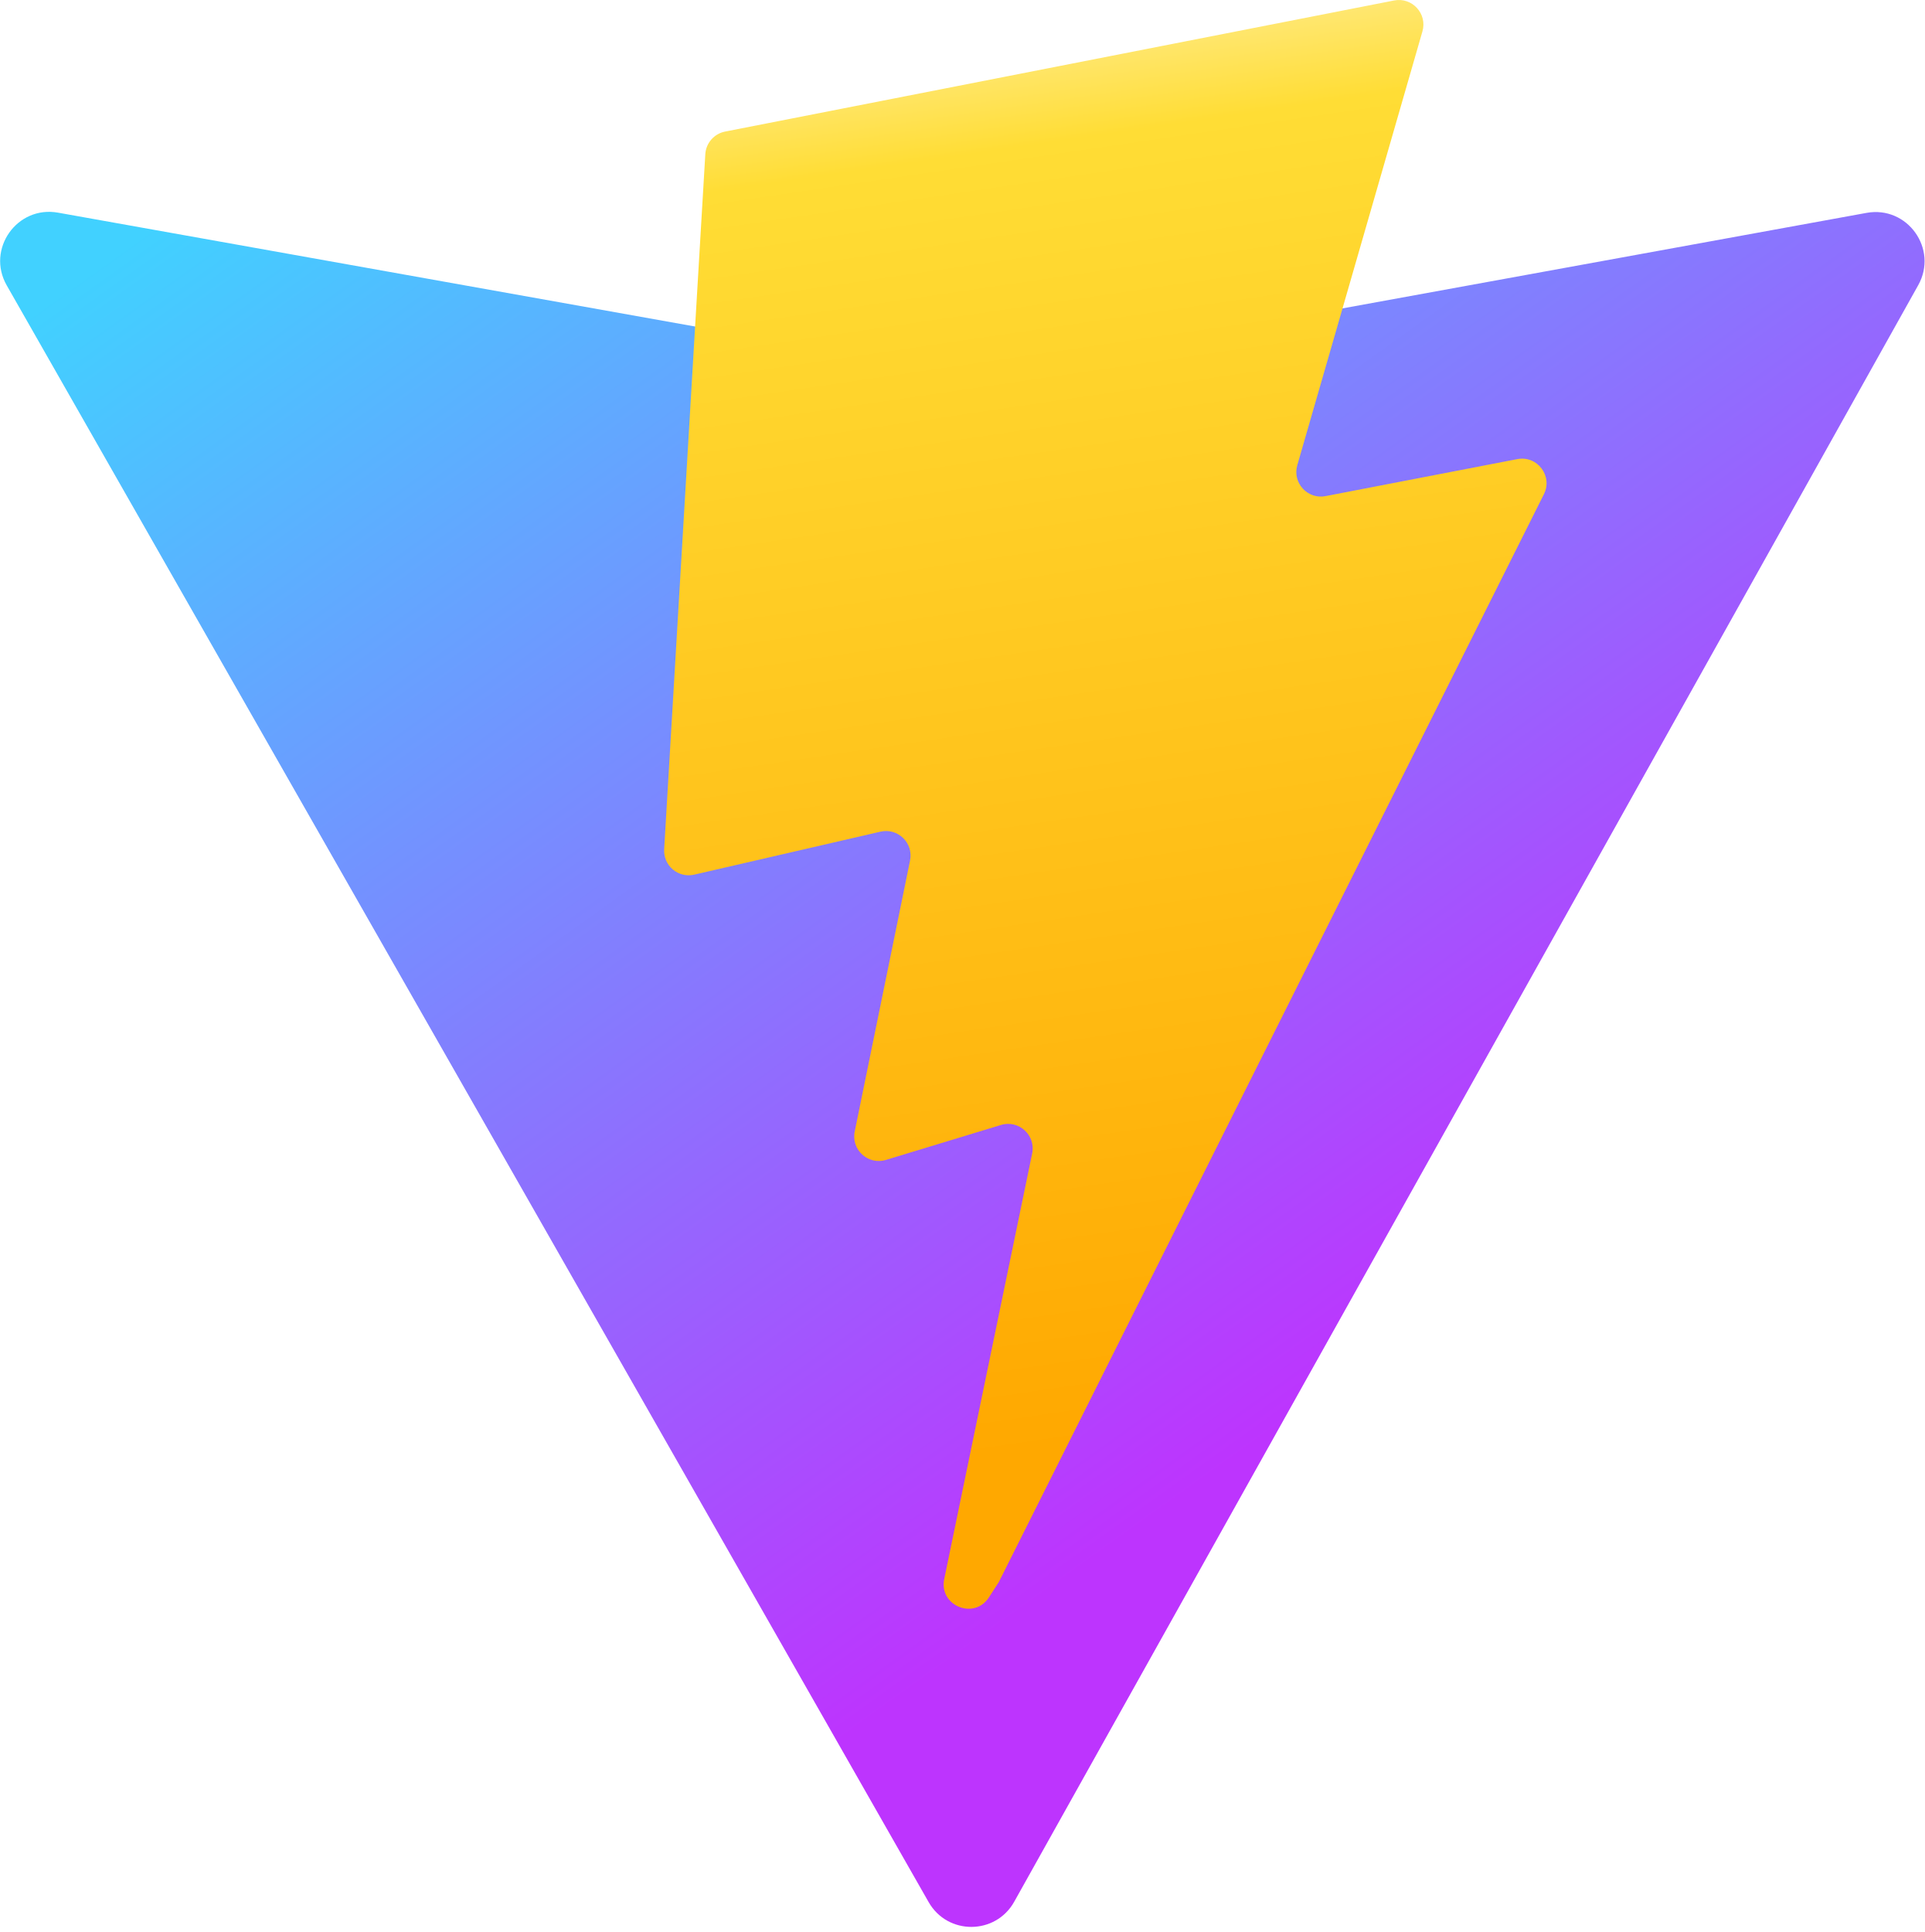
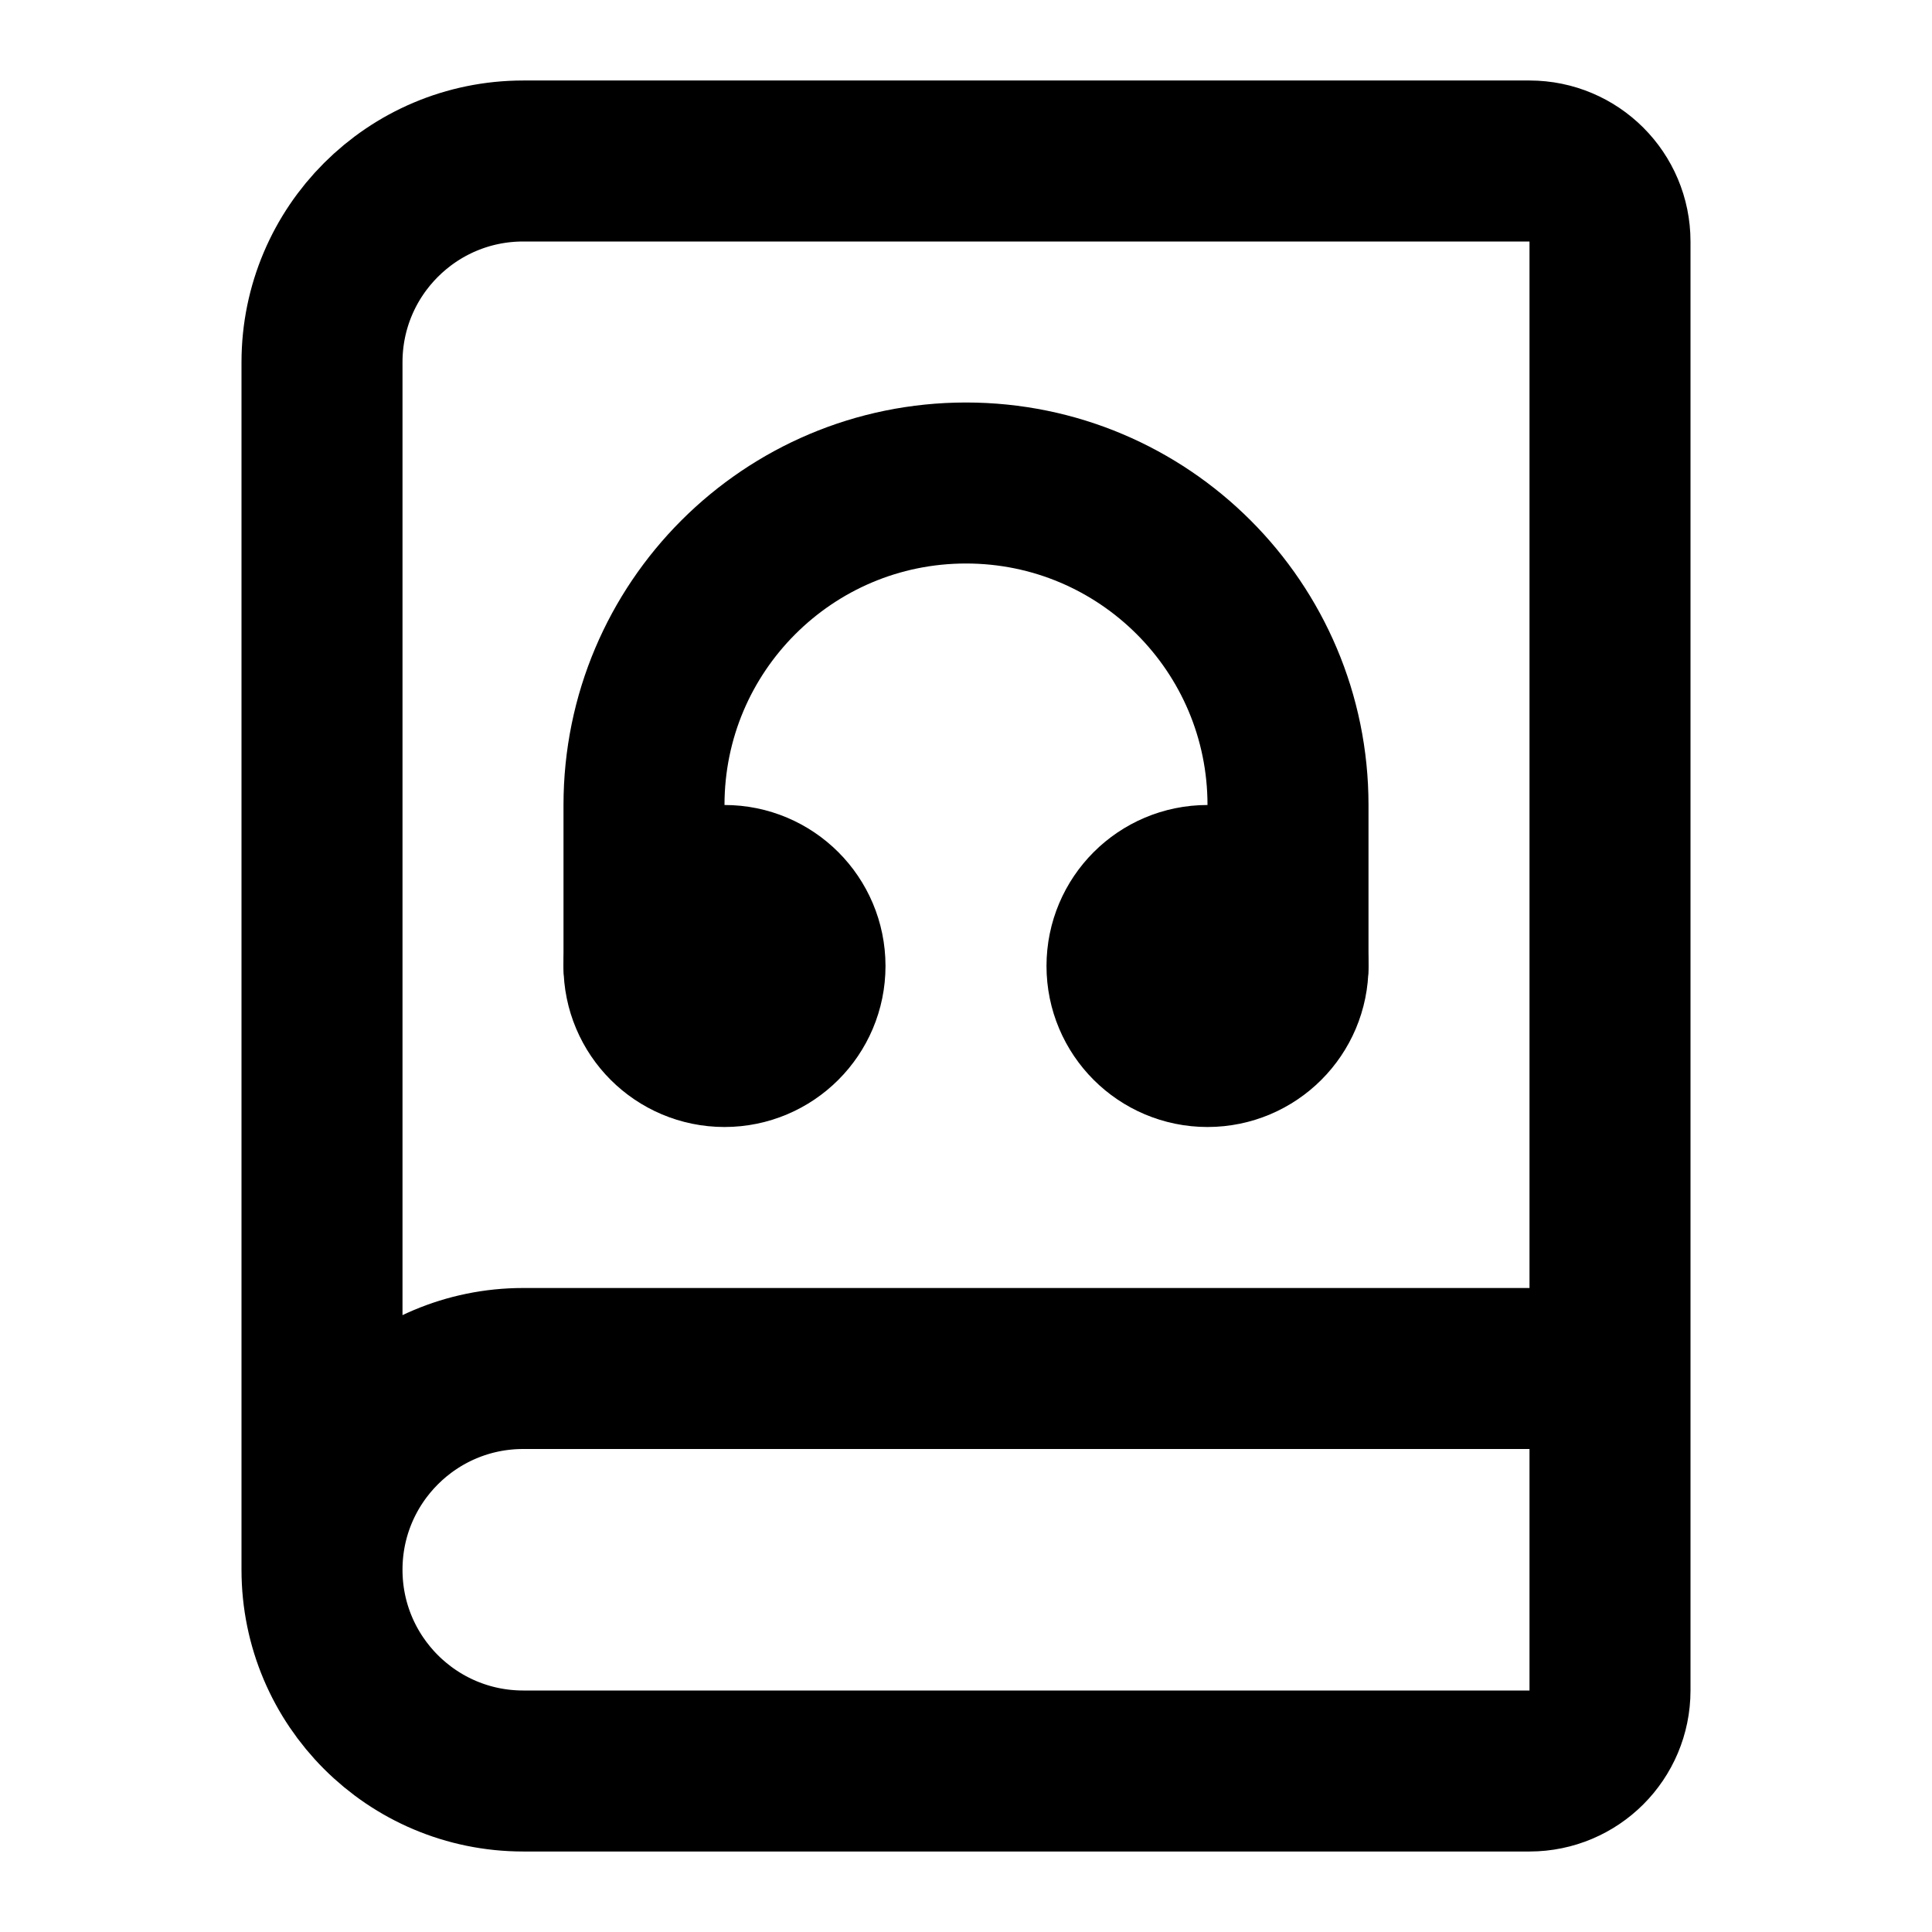
- <svg xmlns="http://www.w3.org/2000/svg" aria-hidden="true" role="img" class="iconify iconify--logos" width="31.88" height="32" preserveAspectRatio="xMidYMid meet" viewBox="0 0 256 257">
-   <defs>
-     <linearGradient id="IconifyId1813088fe1fbc01fb466" x1="-.828%" x2="57.636%" y1="7.652%" y2="78.411%">
-       <stop offset="0%" stop-color="#41D1FF" />
-       <stop offset="100%" stop-color="#BD34FE" />
-     </linearGradient>
-     <linearGradient id="IconifyId1813088fe1fbc01fb467" x1="43.376%" x2="50.316%" y1="2.242%" y2="89.03%">
-       <stop offset="0%" stop-color="#FFEA83" />
-       <stop offset="8.333%" stop-color="#FFDD35" />
-       <stop offset="100%" stop-color="#FFA800" />
-     </linearGradient>
-   </defs>
-   <path fill="url(#IconifyId1813088fe1fbc01fb466)" d="M255.153 37.938L134.897 252.976c-2.483 4.44-8.862 4.466-11.382.048L.875 37.958c-2.746-4.814 1.371-10.646 6.827-9.67l120.385 21.517a6.537 6.537 0 0 0 2.322-.004l117.867-21.483c5.438-.991 9.574 4.796 6.877 9.62Z" />
-   <path fill="url(#IconifyId1813088fe1fbc01fb467)" d="M185.432.063L96.44 17.501a3.268 3.268 0 0 0-2.634 3.014l-5.474 92.456a3.268 3.268 0 0 0 3.997 3.378l24.777-5.718c2.318-.535 4.413 1.507 3.936 3.838l-7.361 36.047c-.495 2.426 1.782 4.5 4.151 3.78l15.304-4.649c2.372-.72 4.652 1.36 4.15 3.788l-11.698 56.621c-.732 3.542 3.979 5.473 5.943 2.437l1.313-2.028l72.516-144.72c1.215-2.423-.88-5.186-3.54-4.672l-25.505 4.922c-2.396.462-4.435-1.77-3.759-4.114l16.646-57.705c.677-2.35-1.37-4.583-3.769-4.113Z" />
+ <svg xmlns="http://www.w3.org/2000/svg" width="24" height="24" viewBox="0 0 24 24" fill="none" stroke="currentColor" stroke-width="2" stroke-linecap="round" stroke-linejoin="round" class="lucide lucide-book-headphones">
+   <path d="M4 19.5v-15A2.5 2.5 0 0 1 6.5 2H19a1 1 0 0 1 1 1v18a1 1 0 0 1-1 1H6.5a1 1 0 0 1 0-5H20" />
+   <path d="M8 12v-2a4 4 0 0 1 8 0v2" />
+   <circle cx="15" cy="12" r="1" />
+   <circle cx="9" cy="12" r="1" />
</svg>
